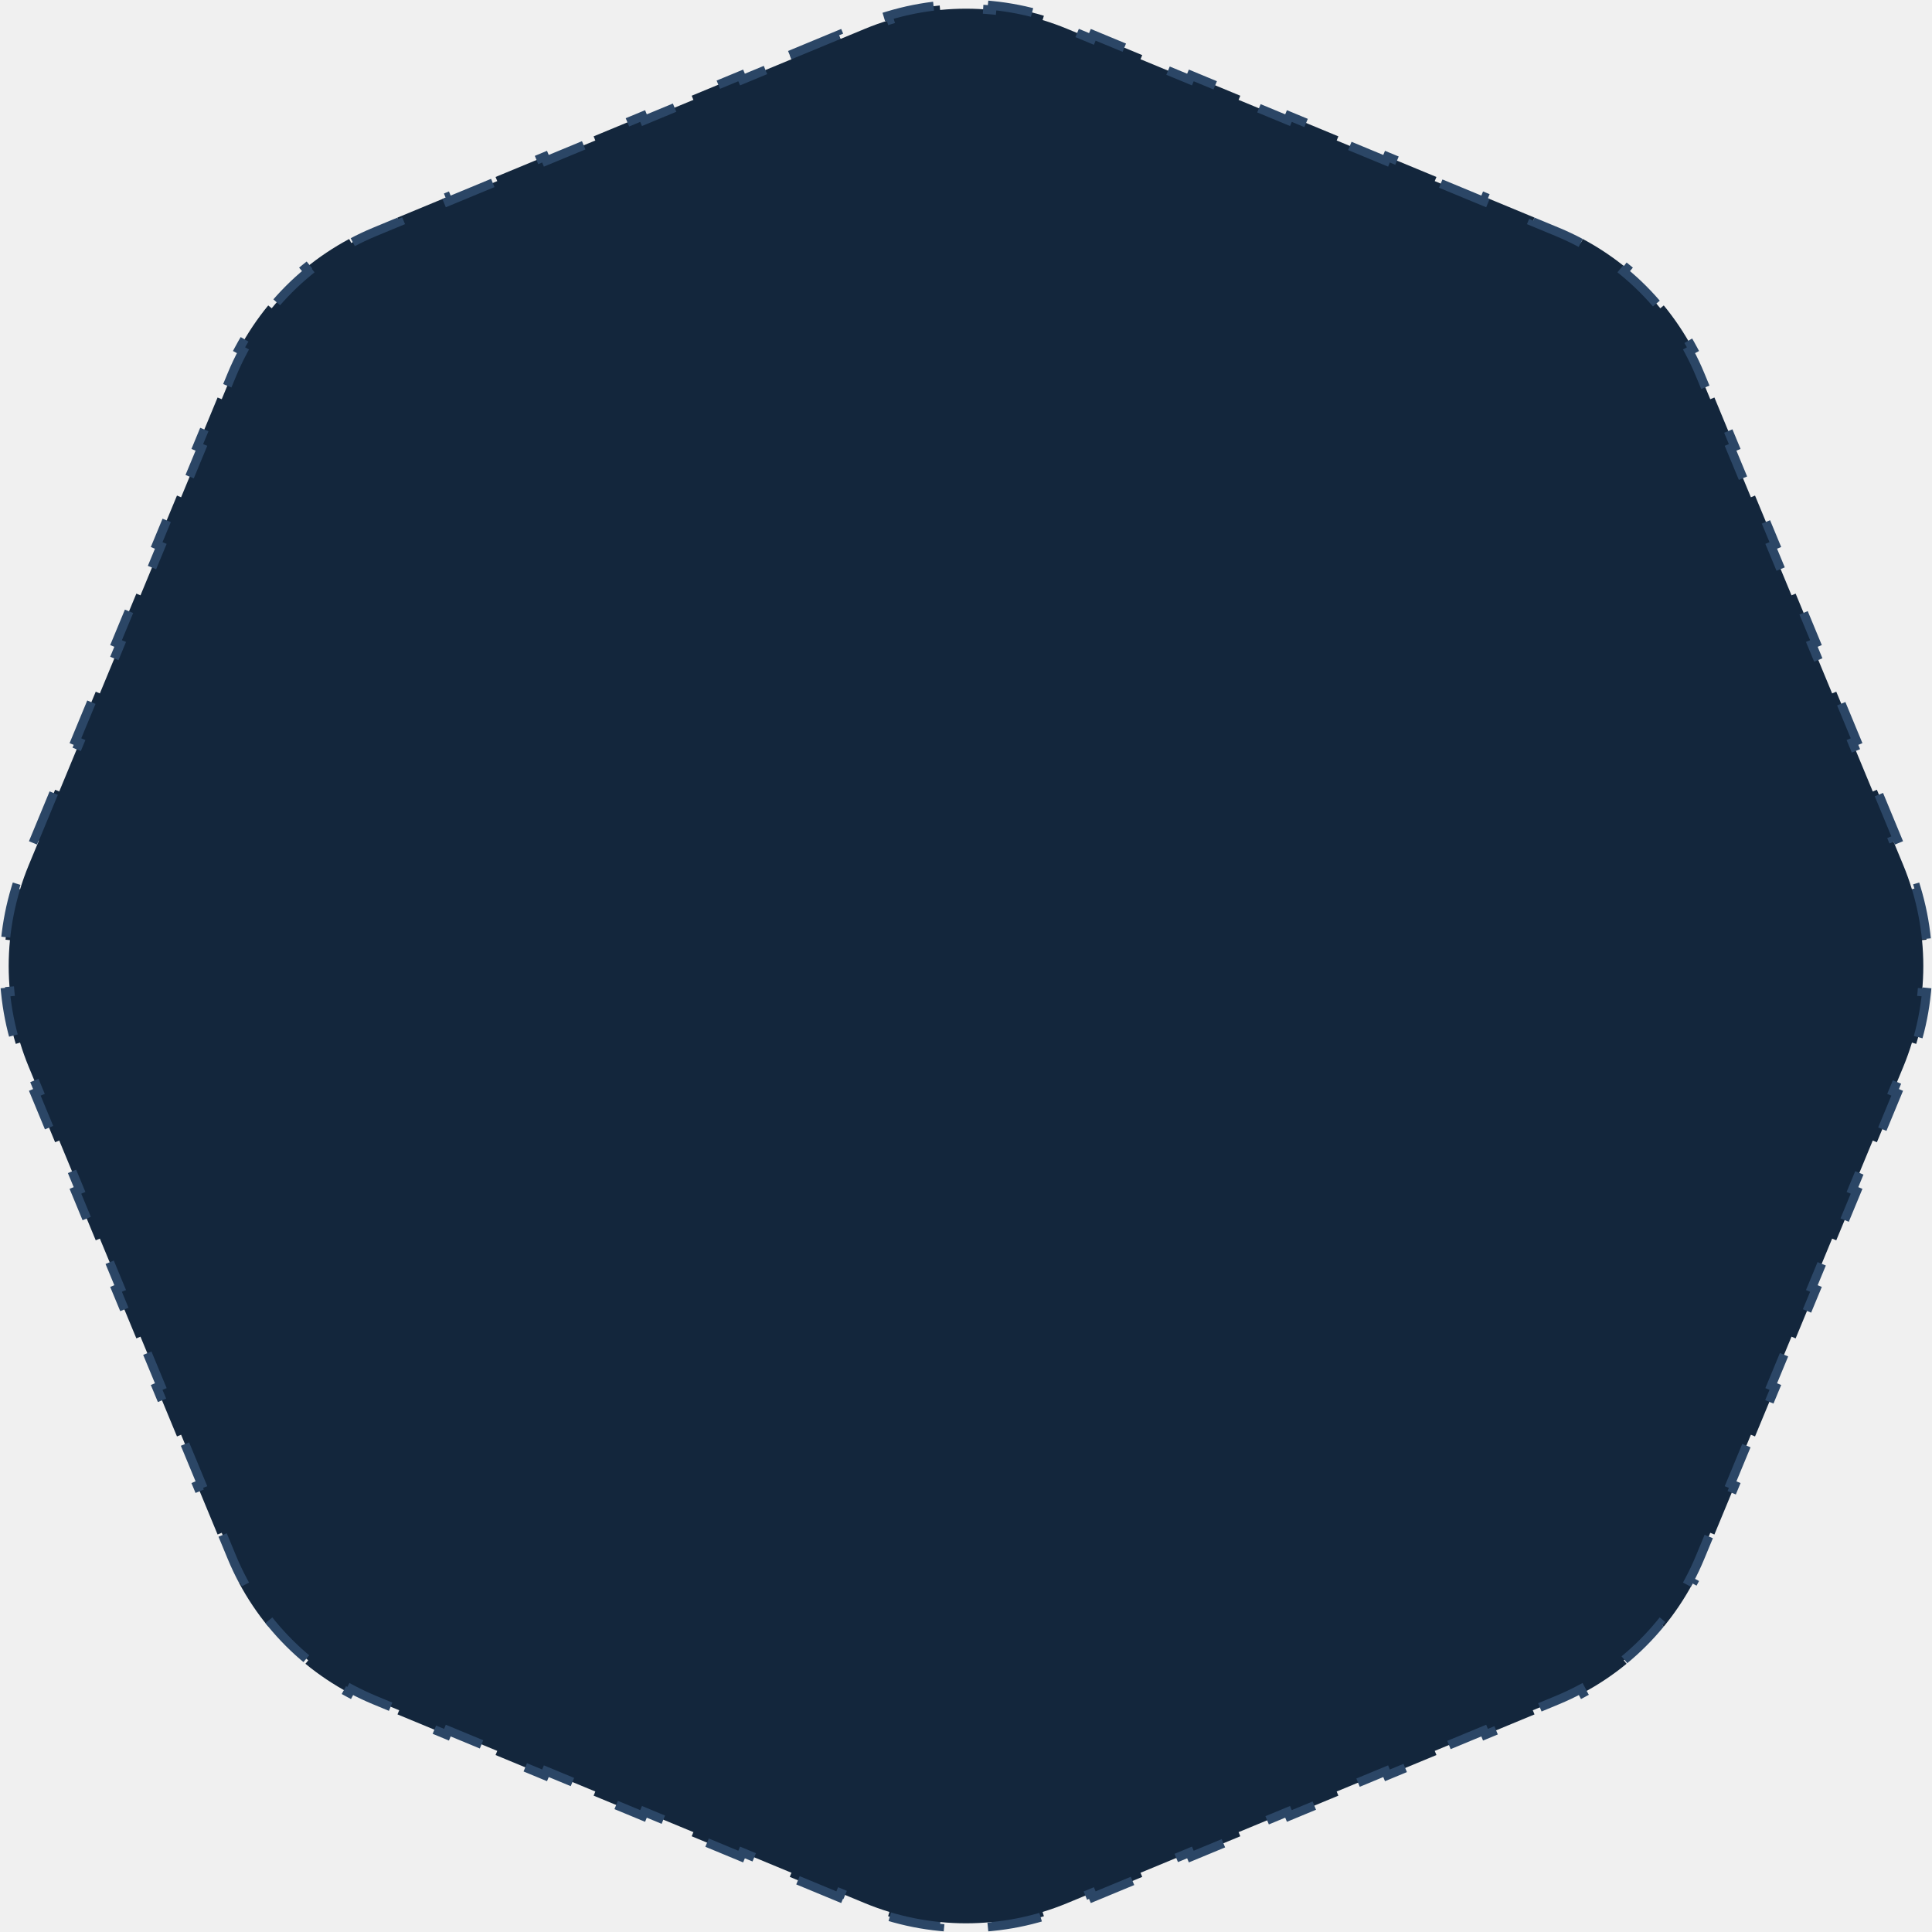
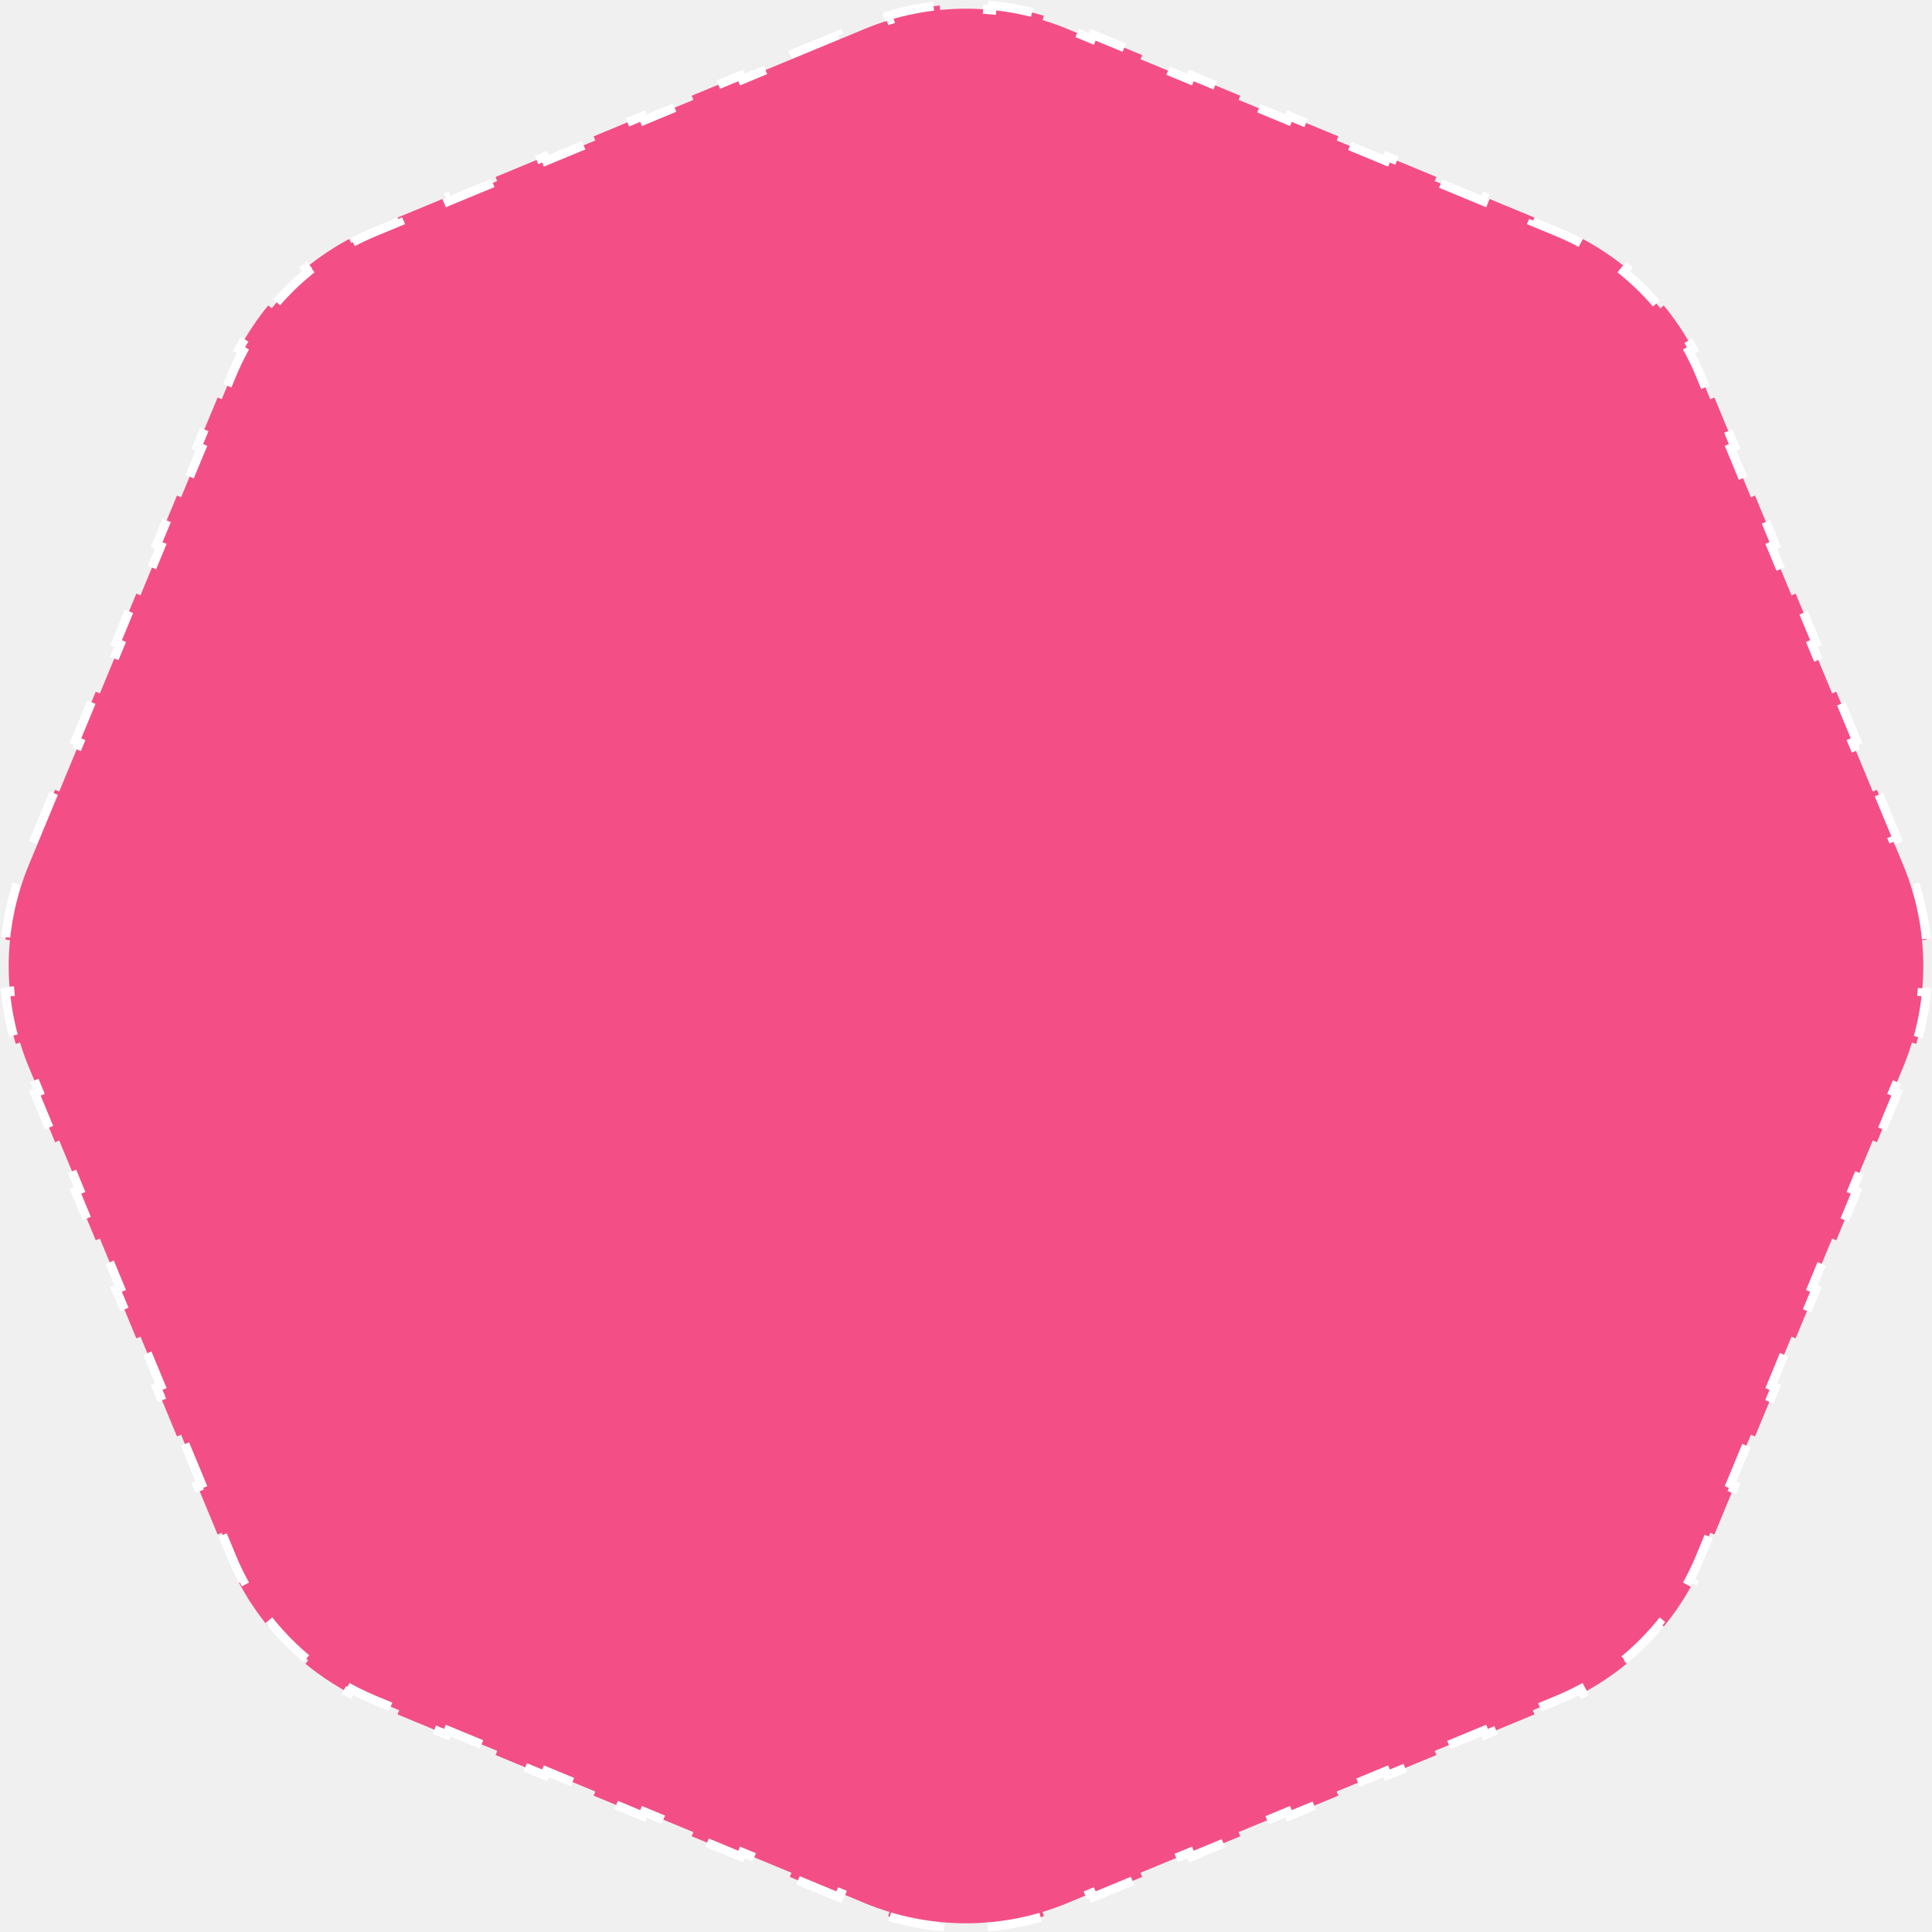
<svg xmlns="http://www.w3.org/2000/svg" width="216" height="216" viewBox="0 0 216 216" fill="none">
-   <path d="M88.296 6.162L93.778 3.891L93.97 4.353L96.711 3.217C97.607 2.846 98.517 2.521 99.437 2.242L99.291 1.763C101.181 1.19 103.113 0.808 105.059 0.616L105.108 1.114C107.031 0.924 108.969 0.924 110.892 1.114L110.941 0.616C112.887 0.808 114.819 1.19 116.709 1.763L116.563 2.242C117.483 2.521 118.393 2.846 119.289 3.217L122.03 4.353L122.222 3.891L127.704 6.162L127.512 6.623L132.994 8.894L133.186 8.432L138.668 10.703L138.476 11.165L143.959 13.436L144.15 12.974L149.632 15.245L149.441 15.706L154.923 17.977L155.114 17.515L160.596 19.786L160.405 20.248L165.887 22.519L166.078 22.057L171.56 24.328L171.369 24.789L174.11 25.925C175.006 26.296 175.879 26.709 176.727 27.163L176.963 26.722C178.704 27.652 180.341 28.748 181.853 29.989L181.535 30.375C183.029 31.601 184.399 32.971 185.625 34.465L186.011 34.147C187.252 35.659 188.348 37.296 189.278 39.037L188.837 39.273C189.291 40.121 189.704 40.994 190.075 41.89L191.211 44.631L191.673 44.44L193.943 49.922L193.481 50.113L195.752 55.595L196.214 55.404L198.485 60.886L198.023 61.077L200.294 66.559L200.755 66.368L203.026 71.85L202.564 72.041L204.835 77.524L205.297 77.332L207.568 82.814L207.106 83.006L209.377 88.488L209.838 88.296L212.109 93.778L211.647 93.97L212.783 96.711C213.154 97.607 213.479 98.517 213.758 99.437L214.237 99.291C214.81 101.181 215.192 103.113 215.384 105.059L214.886 105.108C215.076 107.031 215.076 108.969 214.886 110.892L215.384 110.941C215.192 112.887 214.81 114.819 214.237 116.709L213.758 116.563C213.479 117.483 213.154 118.393 212.783 119.289L211.647 122.03L212.109 122.222L209.838 127.704L209.377 127.512L207.106 132.994L207.568 133.186L205.297 138.668L204.835 138.476L202.564 143.959L203.026 144.15L200.755 149.632L200.294 149.441L198.023 154.923L198.485 155.114L196.214 160.596L195.752 160.405L193.481 165.887L193.943 166.078L191.672 171.56L191.211 171.369L190.075 174.11C189.704 175.006 189.291 175.879 188.837 176.727L189.278 176.963C188.348 178.704 187.252 180.341 186.011 181.853L185.625 181.535C184.399 183.029 183.029 184.399 181.535 185.625L181.853 186.011C180.341 187.252 178.704 188.348 176.963 189.278L176.727 188.837C175.879 189.291 175.006 189.704 174.11 190.075L171.369 191.211L171.56 191.673L166.078 193.943L165.887 193.481L160.405 195.752L160.596 196.214L155.114 198.485L154.923 198.023L149.441 200.294L149.632 200.756L144.15 203.026L143.958 202.564L138.476 204.835L138.668 205.297L133.186 207.568L132.994 207.106L127.512 209.377L127.704 209.839L122.222 212.109L122.03 211.647L119.289 212.783C118.393 213.154 117.483 213.479 116.563 213.758L116.709 214.237C114.819 214.81 112.887 215.192 110.941 215.384L110.892 214.886C108.969 215.076 107.031 215.076 105.108 214.886L105.059 215.384C103.113 215.192 101.181 214.81 99.291 214.237L99.437 213.758C98.517 213.479 97.607 213.154 96.711 212.783L93.97 211.647L93.778 212.109L88.296 209.838L88.488 209.377L83.006 207.106L82.814 207.568L77.332 205.297L77.524 204.835L72.041 202.564L71.85 203.026L66.368 200.755L66.559 200.294L61.077 198.023L60.886 198.485L55.404 196.214L55.595 195.752L50.113 193.481L49.922 193.943L44.44 191.672L44.631 191.211L41.89 190.075C40.994 189.704 40.121 189.291 39.273 188.837L39.037 189.278C37.296 188.348 35.659 187.252 34.147 186.011L34.465 185.625C32.971 184.399 31.601 183.029 30.375 181.535L29.989 181.853C28.748 180.341 27.652 178.704 26.722 176.963L27.163 176.727C26.709 175.879 26.296 175.006 25.925 174.11L24.789 171.369L24.328 171.56L22.057 166.078L22.519 165.887L20.248 160.405L19.786 160.596L17.515 155.114L17.977 154.923L15.706 149.441L15.245 149.632L12.974 144.15L13.436 143.958L11.165 138.476L10.703 138.668L8.432 133.186L8.894 132.994L6.623 127.512L6.162 127.704L3.891 122.222L4.353 122.03L3.217 119.289C2.846 118.393 2.521 117.483 2.242 116.563L1.763 116.709C1.19 114.819 0.808 112.887 0.616 110.941L1.114 110.892C0.924 108.969 0.924 107.031 1.114 105.108L0.616 105.059C0.808 103.113 1.19 101.181 1.763 99.291L2.242 99.437C2.521 98.517 2.846 97.607 3.217 96.711L4.353 93.97L3.891 93.778L6.162 88.296L6.623 88.488L8.894 83.006L8.432 82.814L10.703 77.332L11.165 77.524L13.436 72.041L12.974 71.85L15.245 66.368L15.706 66.559L17.977 61.077L17.515 60.886L19.786 55.404L20.248 55.595L22.519 50.113L22.057 49.922L24.328 44.44L24.789 44.631L25.925 41.89C26.296 40.994 26.709 40.121 27.163 39.273L26.722 39.037C27.652 37.296 28.748 35.659 29.989 34.147L30.375 34.465C31.601 32.971 32.971 31.601 34.465 30.375L34.147 29.989C35.659 28.748 37.296 27.652 39.037 26.722L39.273 27.163C40.121 26.709 40.994 26.296 41.89 25.925L44.631 24.789L44.44 24.328L49.922 22.057L50.113 22.519L55.595 20.248L55.404 19.786L60.886 17.515L61.077 17.977L66.559 15.706L66.368 15.245L71.85 12.974L72.041 13.436L77.524 11.165L77.332 10.703L82.814 8.432L83.006 8.894L88.488 6.623L88.296 6.162Z" fill="#13263C" stroke="#2B4666" stroke-dasharray="6 6" />
+   <path d="M88.296 6.162L93.778 3.891L93.97 4.353L96.711 3.217C97.607 2.846 98.517 2.521 99.437 2.242L99.291 1.763C101.181 1.19 103.113 0.808 105.059 0.616L105.108 1.114C107.031 0.924 108.969 0.924 110.892 1.114L110.941 0.616C112.887 0.808 114.819 1.19 116.709 1.763L116.563 2.242C117.483 2.521 118.393 2.846 119.289 3.217L122.03 4.353L122.222 3.891L127.704 6.162L127.512 6.623L132.994 8.894L133.186 8.432L138.668 10.703L138.476 11.165L143.959 13.436L144.15 12.974L149.632 15.245L149.441 15.706L154.923 17.977L155.114 17.515L160.596 19.786L160.405 20.248L165.887 22.519L166.078 22.057L171.56 24.328L171.369 24.789L174.11 25.925C175.006 26.296 175.879 26.709 176.727 27.163L176.963 26.722C178.704 27.652 180.341 28.748 181.853 29.989L181.535 30.375C183.029 31.601 184.399 32.971 185.625 34.465L186.011 34.147C187.252 35.659 188.348 37.296 189.278 39.037L188.837 39.273C189.291 40.121 189.704 40.994 190.075 41.89L191.211 44.631L191.673 44.44L193.943 49.922L193.481 50.113L195.752 55.595L196.214 55.404L198.485 60.886L198.023 61.077L200.294 66.559L200.755 66.368L203.026 71.85L202.564 72.041L204.835 77.524L205.297 77.332L207.568 82.814L207.106 83.006L209.377 88.488L209.838 88.296L212.109 93.778L211.647 93.97L212.783 96.711C213.154 97.607 213.479 98.517 213.758 99.437L214.237 99.291C214.81 101.181 215.192 103.113 215.384 105.059L214.886 105.108C215.076 107.031 215.076 108.969 214.886 110.892L215.384 110.941C215.192 112.887 214.81 114.819 214.237 116.709L213.758 116.563C213.479 117.483 213.154 118.393 212.783 119.289L211.647 122.03L212.109 122.222L209.838 127.704L209.377 127.512L207.106 132.994L207.568 133.186L205.297 138.668L204.835 138.476L202.564 143.959L203.026 144.15L200.755 149.632L200.294 149.441L198.023 154.923L198.485 155.114L196.214 160.596L195.752 160.405L193.481 165.887L193.943 166.078L191.672 171.56L191.211 171.369L190.075 174.11C189.704 175.006 189.291 175.879 188.837 176.727L189.278 176.963C188.348 178.704 187.252 180.341 186.011 181.853L185.625 181.535C184.399 183.029 183.029 184.399 181.535 185.625L181.853 186.011C180.341 187.252 178.704 188.348 176.963 189.278L176.727 188.837C175.879 189.291 175.006 189.704 174.11 190.075L171.369 191.211L171.56 191.673L166.078 193.943L165.887 193.481L160.405 195.752L160.596 196.214L155.114 198.485L154.923 198.023L149.441 200.294L149.632 200.756L144.15 203.026L143.958 202.564L138.476 204.835L138.668 205.297L133.186 207.568L132.994 207.106L127.512 209.377L127.704 209.839L122.222 212.109L122.03 211.647L119.289 212.783C118.393 213.154 117.483 213.479 116.563 213.758L116.709 214.237C114.819 214.81 112.887 215.192 110.941 215.384L110.892 214.886C108.969 215.076 107.031 215.076 105.108 214.886L105.059 215.384C103.113 215.192 101.181 214.81 99.291 214.237L99.437 213.758C98.517 213.479 97.607 213.154 96.711 212.783L93.97 211.647L93.778 212.109L88.296 209.838L88.488 209.377L83.006 207.106L82.814 207.568L77.332 205.297L77.524 204.835L72.041 202.564L71.85 203.026L66.368 200.755L66.559 200.294L61.077 198.023L60.886 198.485L55.404 196.214L55.595 195.752L50.113 193.481L49.922 193.943L44.44 191.672L44.631 191.211L41.89 190.075C40.994 189.704 40.121 189.291 39.273 188.837L39.037 189.278C37.296 188.348 35.659 187.252 34.147 186.011L34.465 185.625C32.971 184.399 31.601 183.029 30.375 181.535L29.989 181.853C28.748 180.341 27.652 178.704 26.722 176.963L27.163 176.727C26.709 175.879 26.296 175.006 25.925 174.11L24.789 171.369L24.328 171.56L22.057 166.078L22.519 165.887L20.248 160.405L19.786 160.596L17.515 155.114L17.977 154.923L15.706 149.441L15.245 149.632L12.974 144.15L13.436 143.958L11.165 138.476L10.703 138.668L8.432 133.186L8.894 132.994L6.623 127.512L6.162 127.704L3.891 122.222L4.353 122.03L3.217 119.289C2.846 118.393 2.521 117.483 2.242 116.563L1.763 116.709C1.19 114.819 0.808 112.887 0.616 110.941L1.114 110.892C0.924 108.969 0.924 107.031 1.114 105.108L0.616 105.059C0.808 103.113 1.19 101.181 1.763 99.291L2.242 99.437C2.521 98.517 2.846 97.607 3.217 96.711L4.353 93.97L3.891 93.778L6.162 88.296L6.623 88.488L8.894 83.006L8.432 82.814L10.703 77.332L11.165 77.524L13.436 72.041L12.974 71.85L15.245 66.368L15.706 66.559L17.977 61.077L17.515 60.886L19.786 55.404L20.248 55.595L22.519 50.113L22.057 49.922L24.328 44.44L24.789 44.631L25.925 41.89C26.296 40.994 26.709 40.121 27.163 39.273L26.722 39.037C27.652 37.296 28.748 35.659 29.989 34.147L30.375 34.465C31.601 32.971 32.971 31.601 34.465 30.375L34.147 29.989C35.659 28.748 37.296 27.652 39.037 26.722L39.273 27.163C40.121 26.709 40.994 26.296 41.89 25.925L44.631 24.789L44.44 24.328L49.922 22.057L50.113 22.519L55.595 20.248L55.404 19.786L60.886 17.515L61.077 17.977L66.559 15.706L66.368 15.245L71.85 12.974L72.041 13.436L77.524 11.165L77.332 10.703L82.814 8.432L83.006 8.894L88.488 6.623L88.296 6.162Z" fill="#f34f86" stroke="#fff" stroke-dasharray="6 6" />
</svg>
